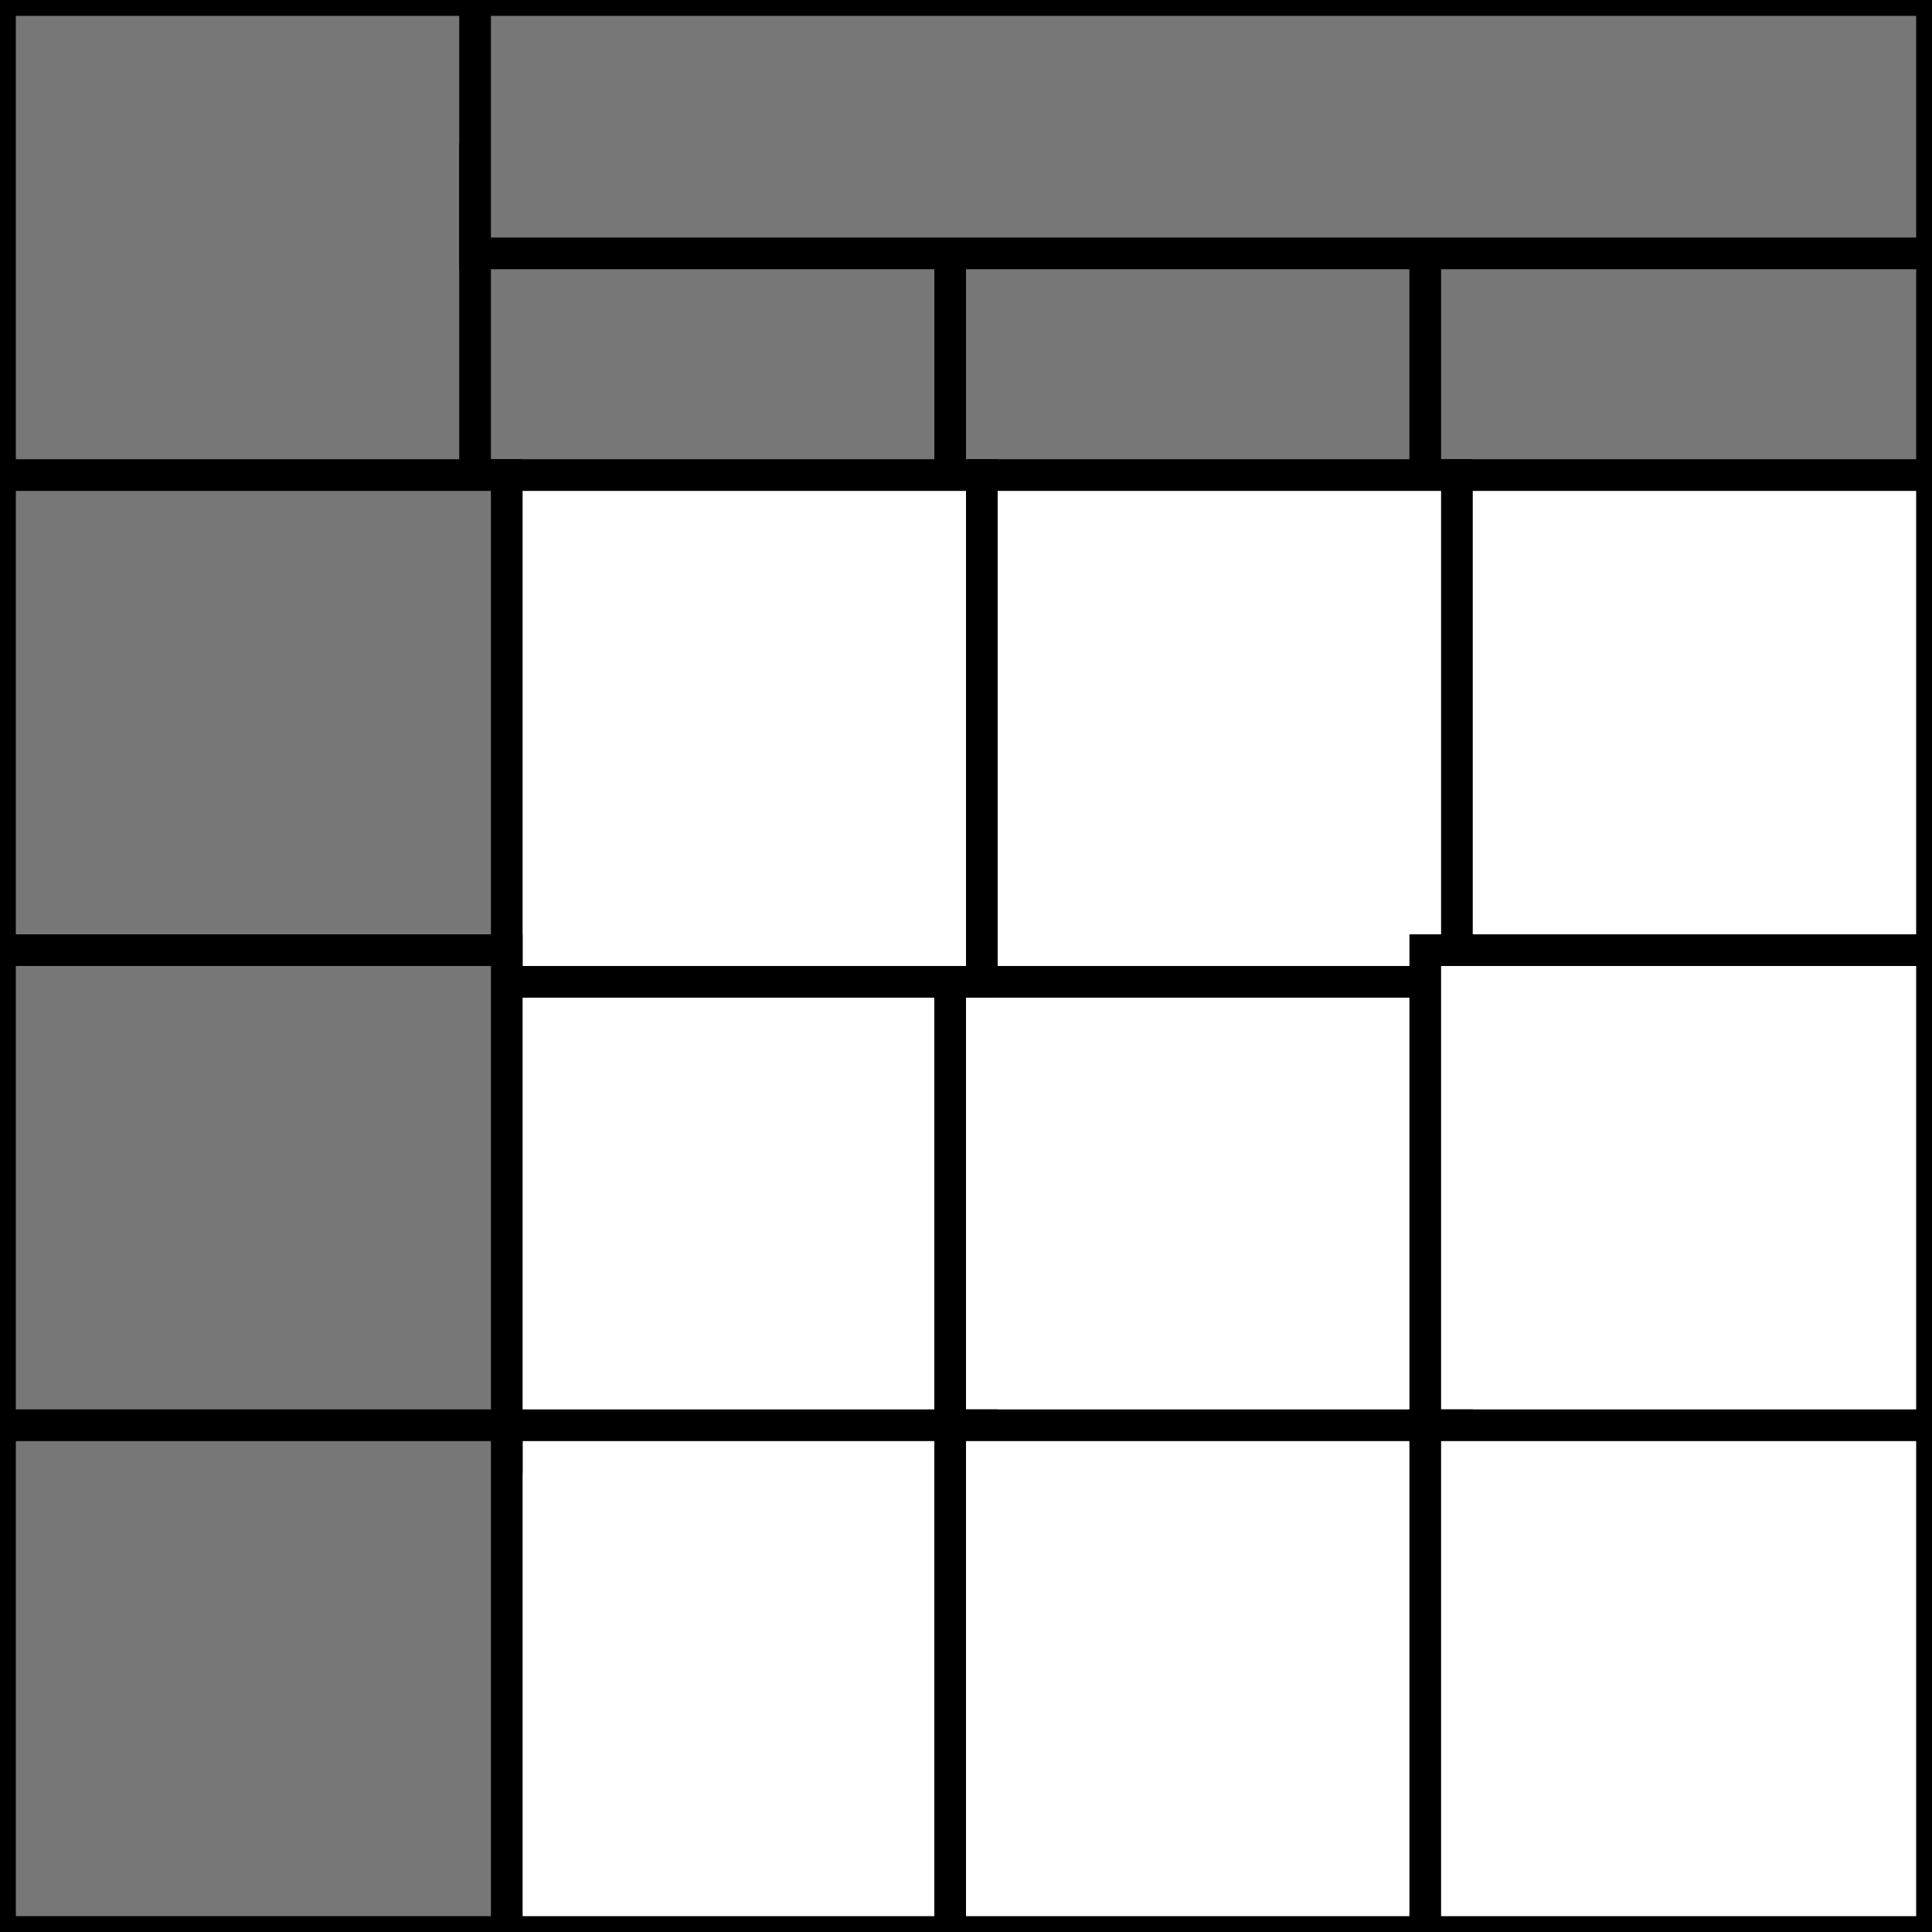
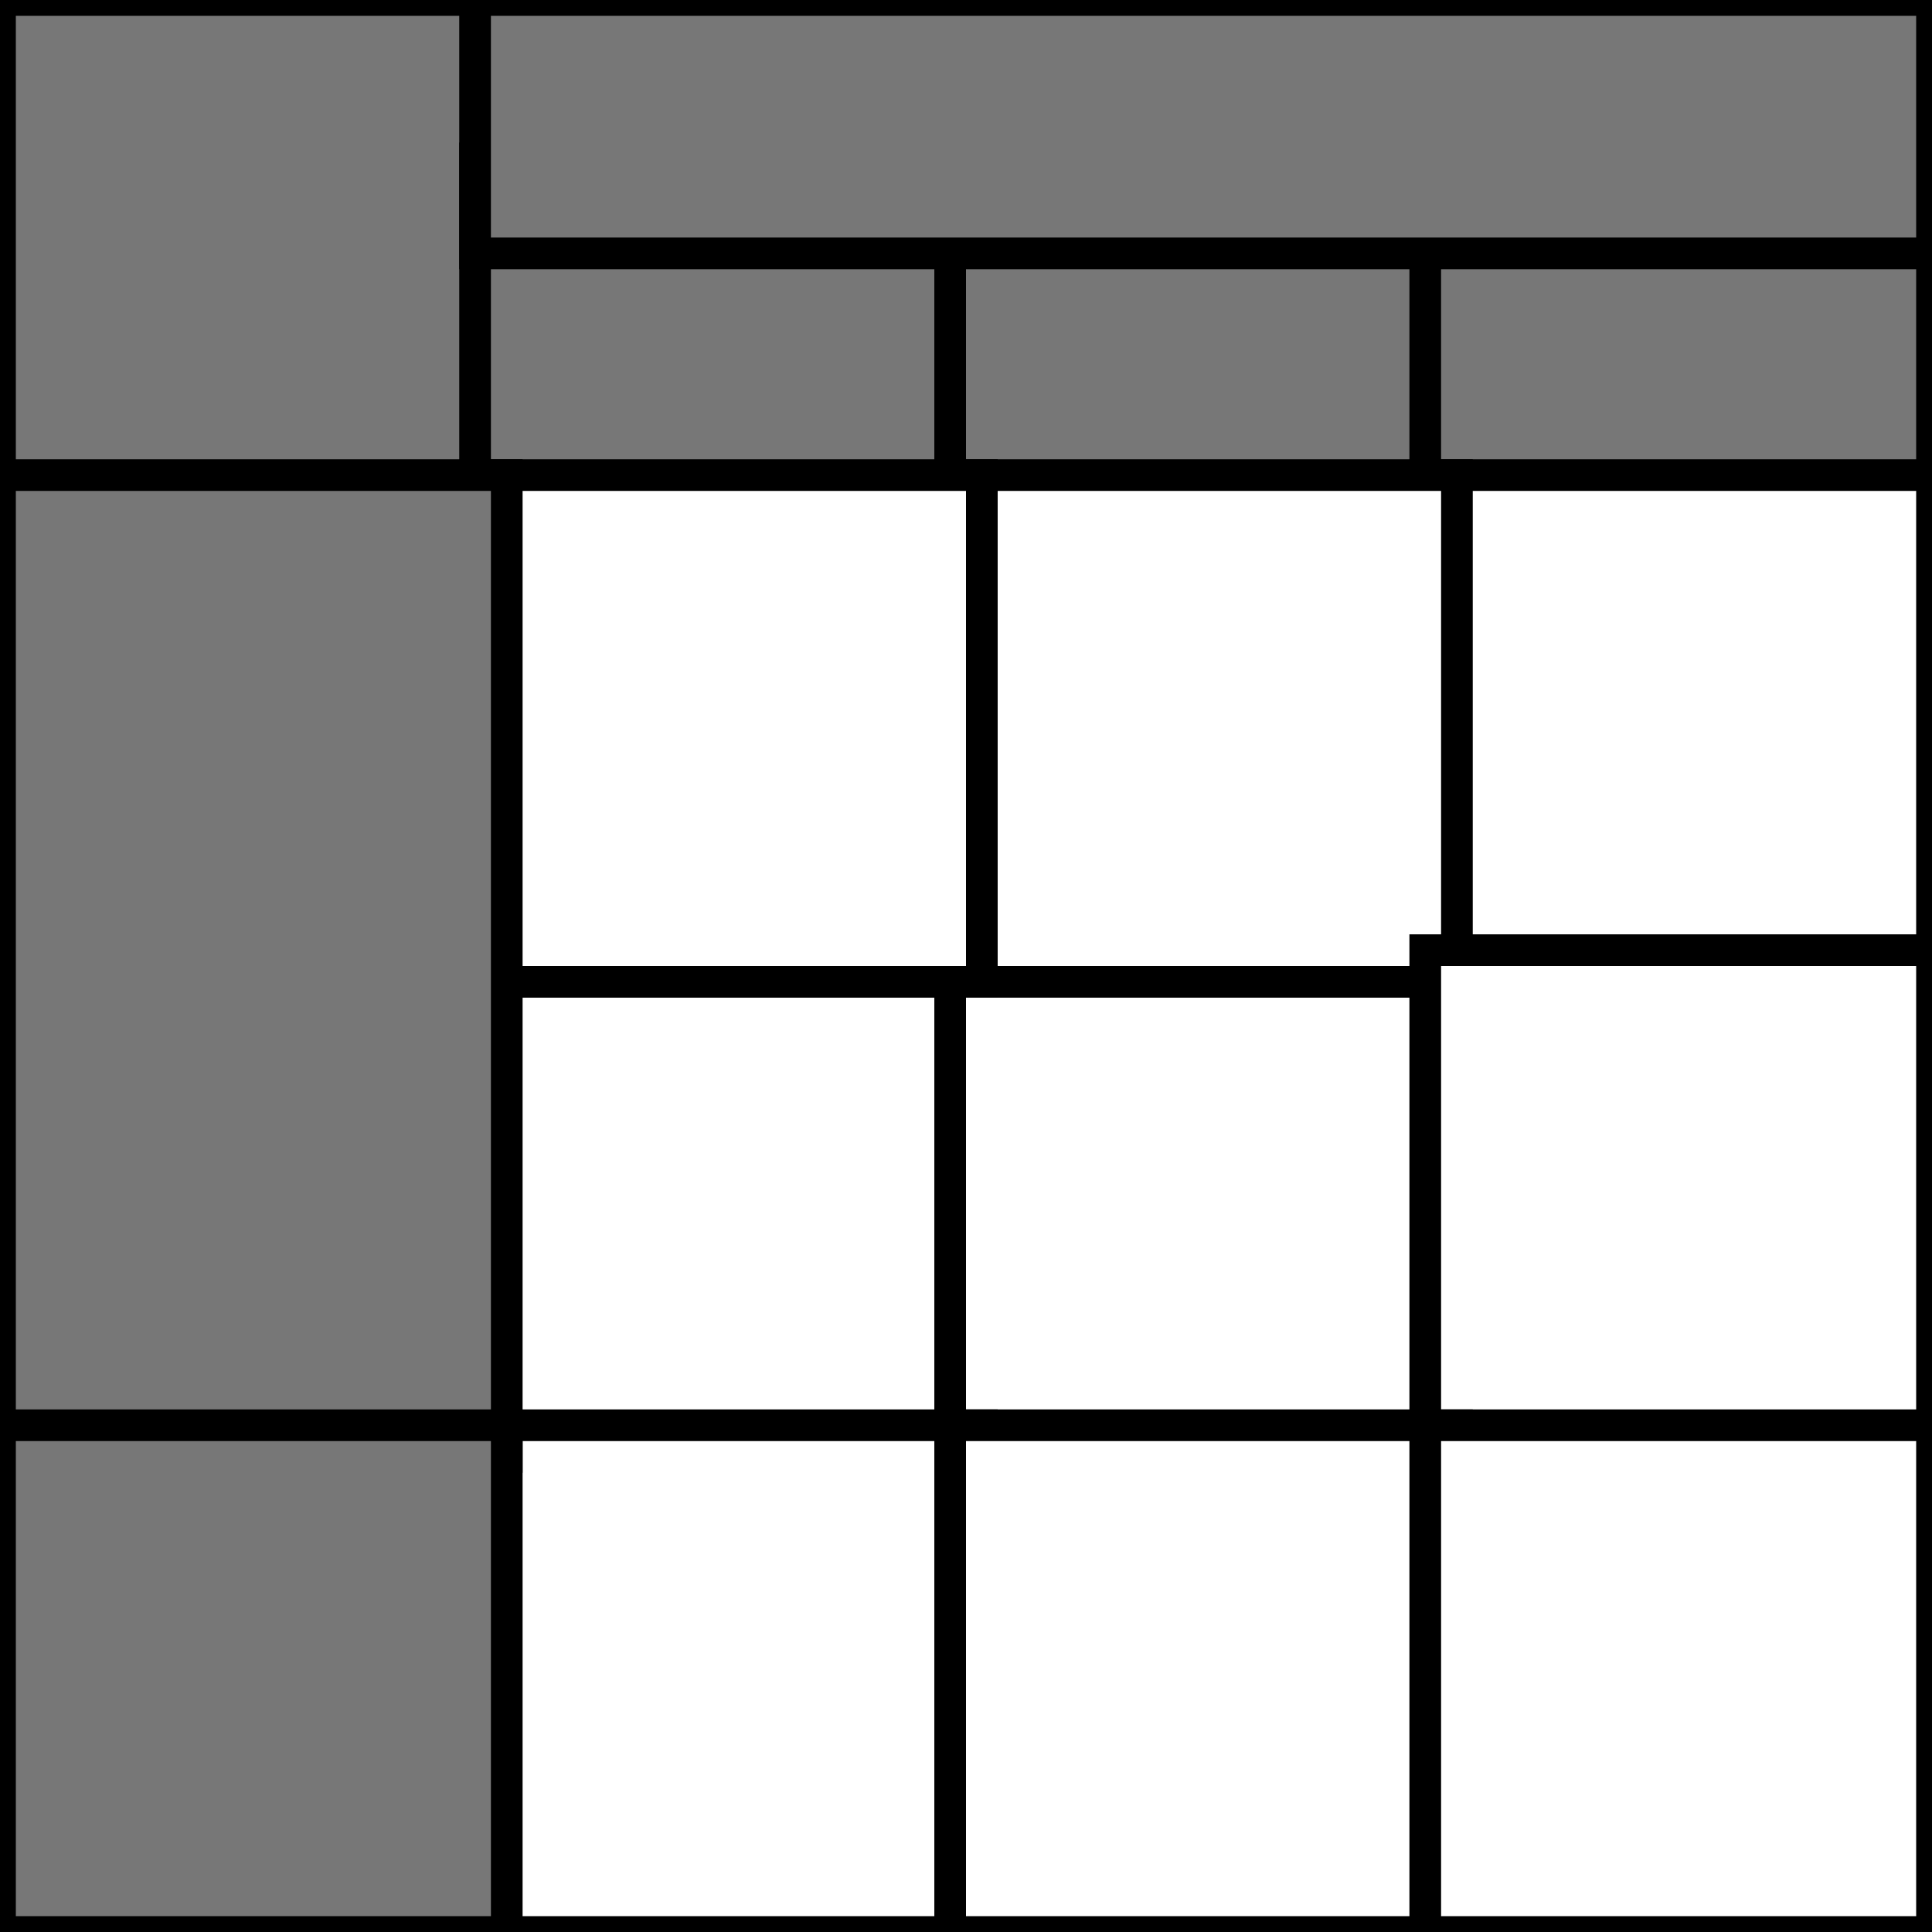
<svg xmlns="http://www.w3.org/2000/svg" width="61px" height="61px" viewBox="0 0 61 61" version="1.1">
  <defs />
  <g id="Page-1" stroke="none" stroke-width="1" fill="none" fill-rule="evenodd">
    <g id="Irregular" stroke="#000000">
      <rect id="Rectangle-8" fill="#777777" x="0" y="0" width="16" height="16" />
      <rect id="Rectangle-18" fill="#777777" x="15" y="5" width="16" height="10.765" />
      <rect id="Rectangle-26" fill="#777777" x="30" y="5" width="16" height="10.765" />
      <rect id="Rectangle-28" fill="#777777" x="45" y="5" width="16" height="10.765" />
      <rect id="Rectangle-16" fill="#FFFFFF" x="45" y="15" width="16" height="16" />
      <rect id="Rectangle-21" fill="#FFFFFF" x="15" y="30" width="16" height="16" />
      <rect id="Rectangle-20" fill="#FFFFFF" x="30" y="30" width="16" height="16" />
      <rect id="Rectangle-27" fill="#FFFFFF" x="30" y="15" width="16" height="16" />
      <rect id="Rectangle-29" fill="#FFFFFF" x="15" y="15" width="16" height="16" />
      <rect id="Rectangle-19" fill="#FFFFFF" x="45" y="30" width="16" height="16" />
      <rect id="Rectangle-24" fill="#FFFFFF" x="15" y="45" width="16" height="16" />
      <rect id="Rectangle-23" fill="#FFFFFF" x="30" y="45" width="16" height="16" />
      <rect id="Rectangle-22" fill="#FFFFFF" x="45" y="45" width="16" height="16" />
-       <rect id="Rectangle-13" fill="#777777" x="0" y="15" width="16" height="16" />
-       <rect id="Rectangle-14" fill="#777777" x="0" y="30" width="16" height="16" />
+       <rect id="Rectangle-13" fill="#777777" x="0" y="15" width="16" height="31" />
      <rect id="Rectangle-15" fill="#777777" x="0" y="45" width="16" height="16" />
      <rect id="Rectangle-10" fill="#777777" x="15" y="0" width="46" height="8" />
    </g>
  </g>
</svg>
